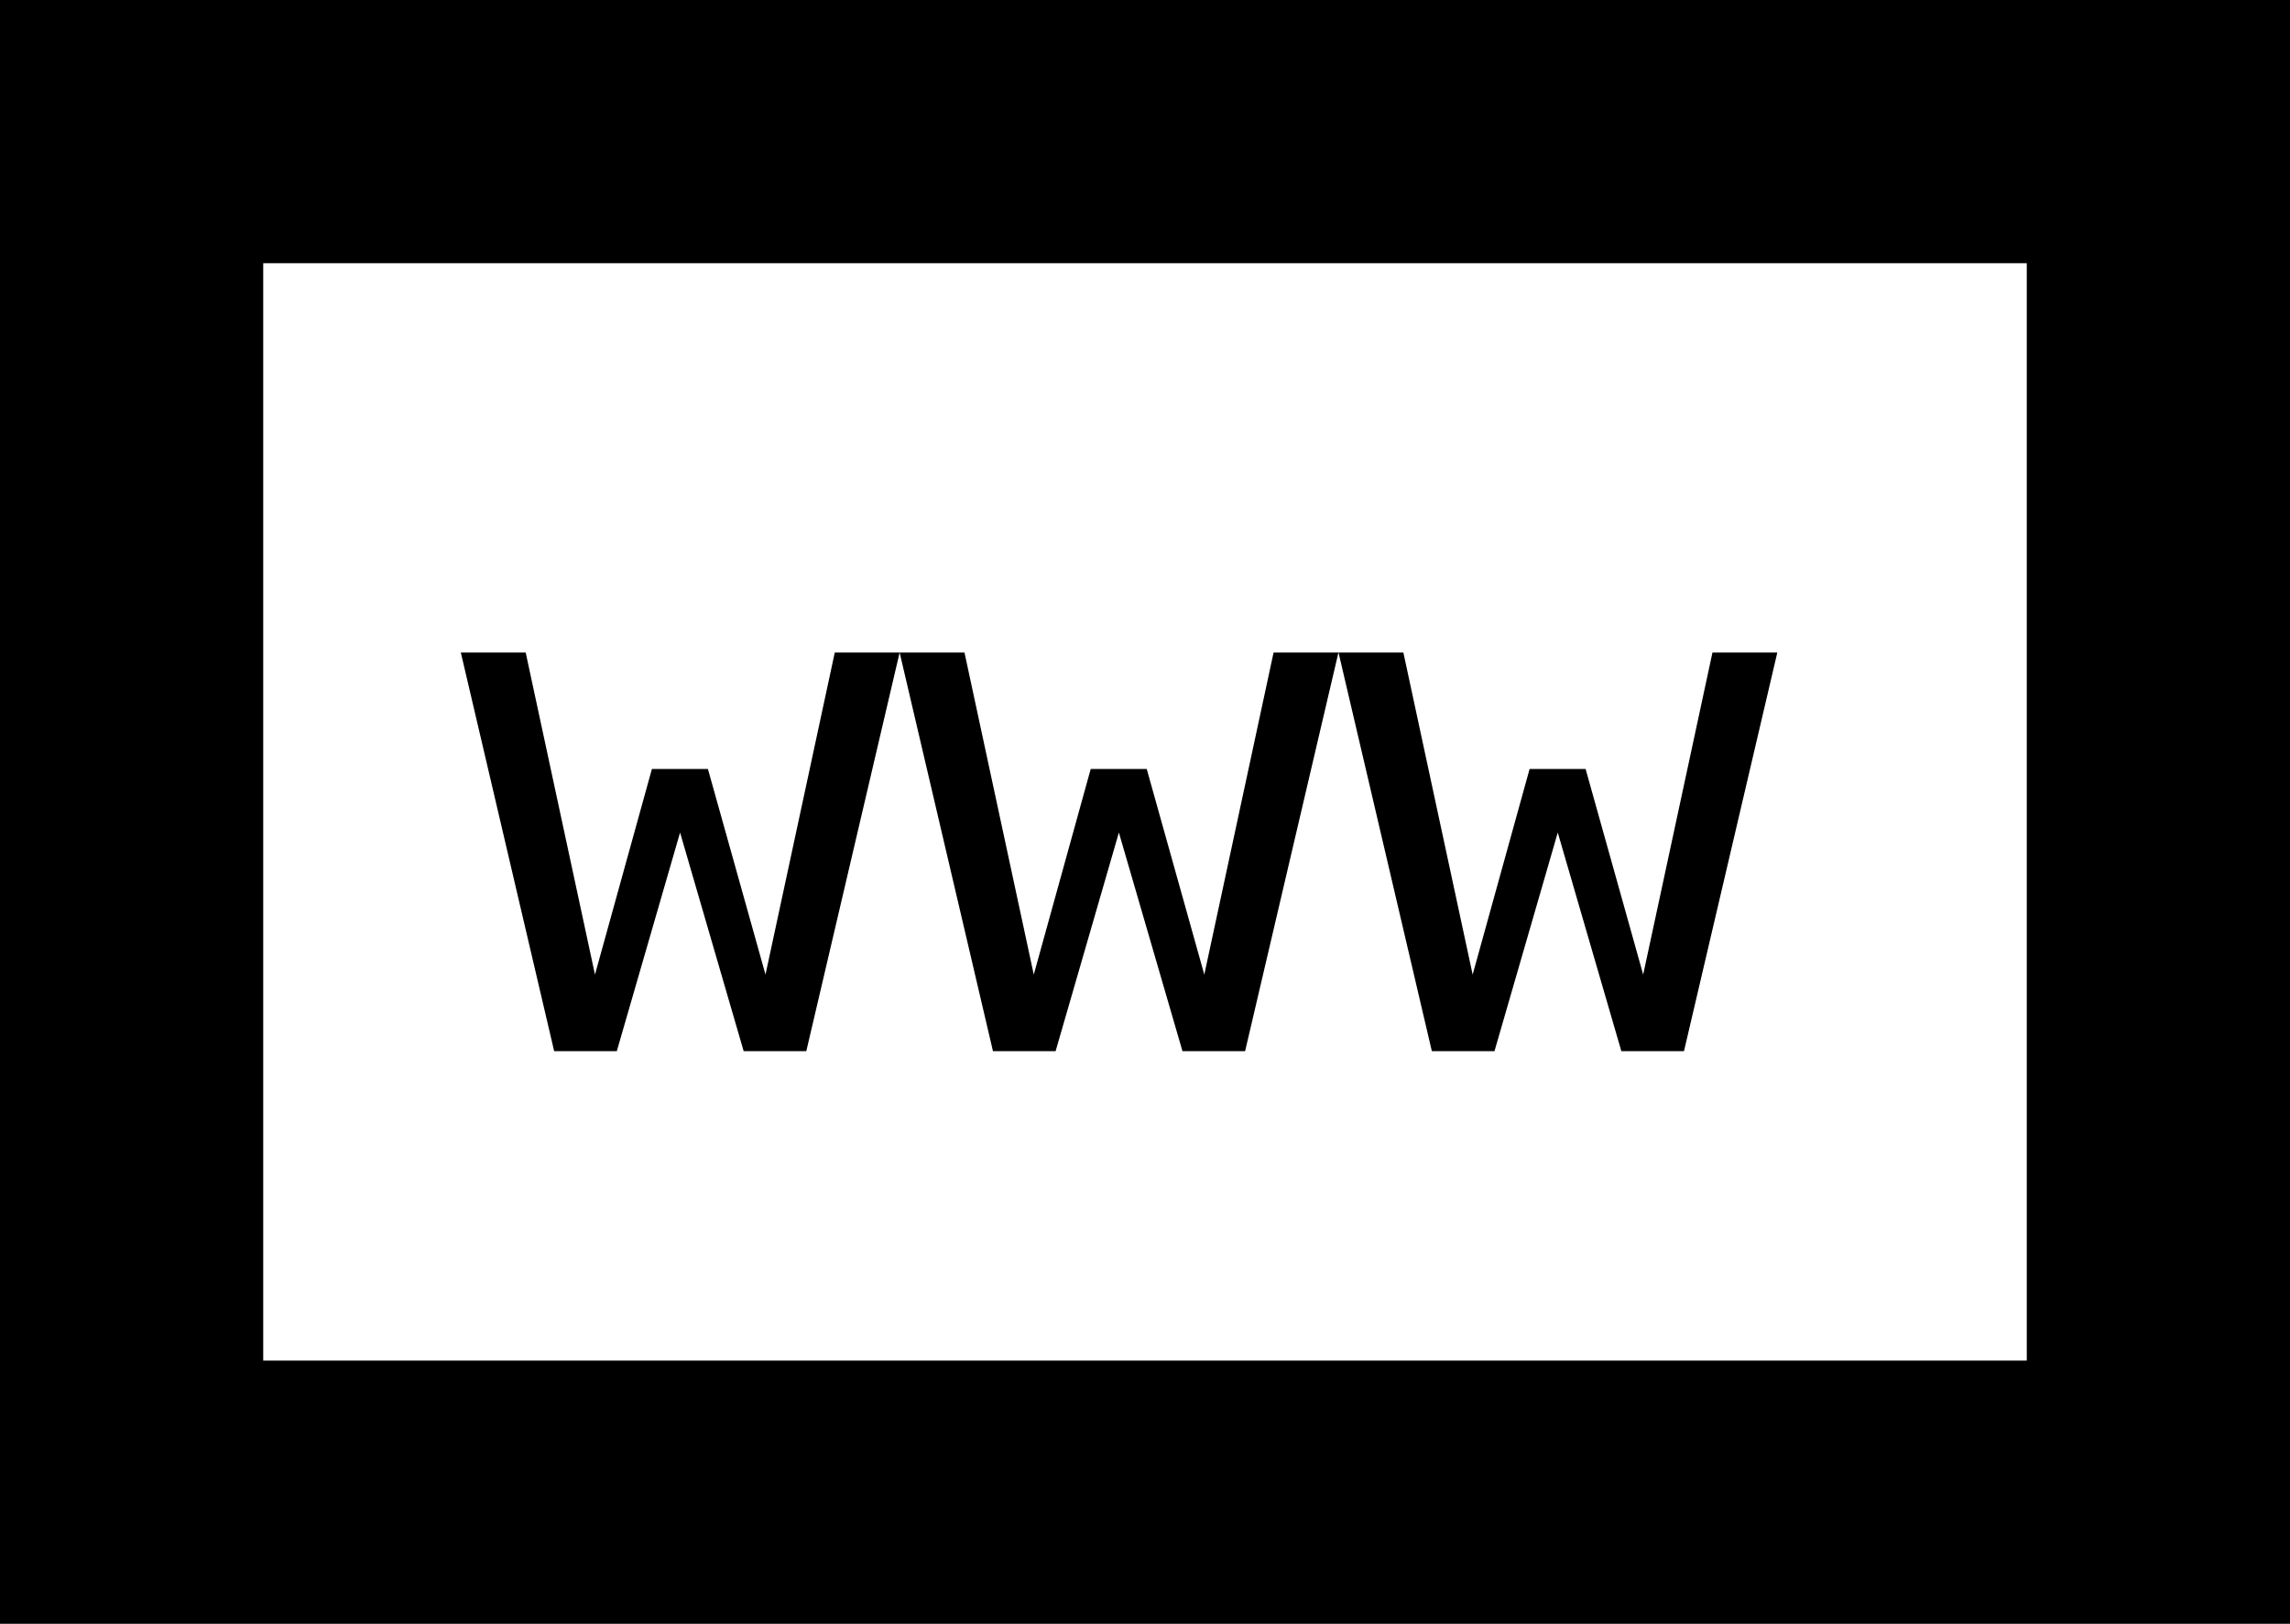
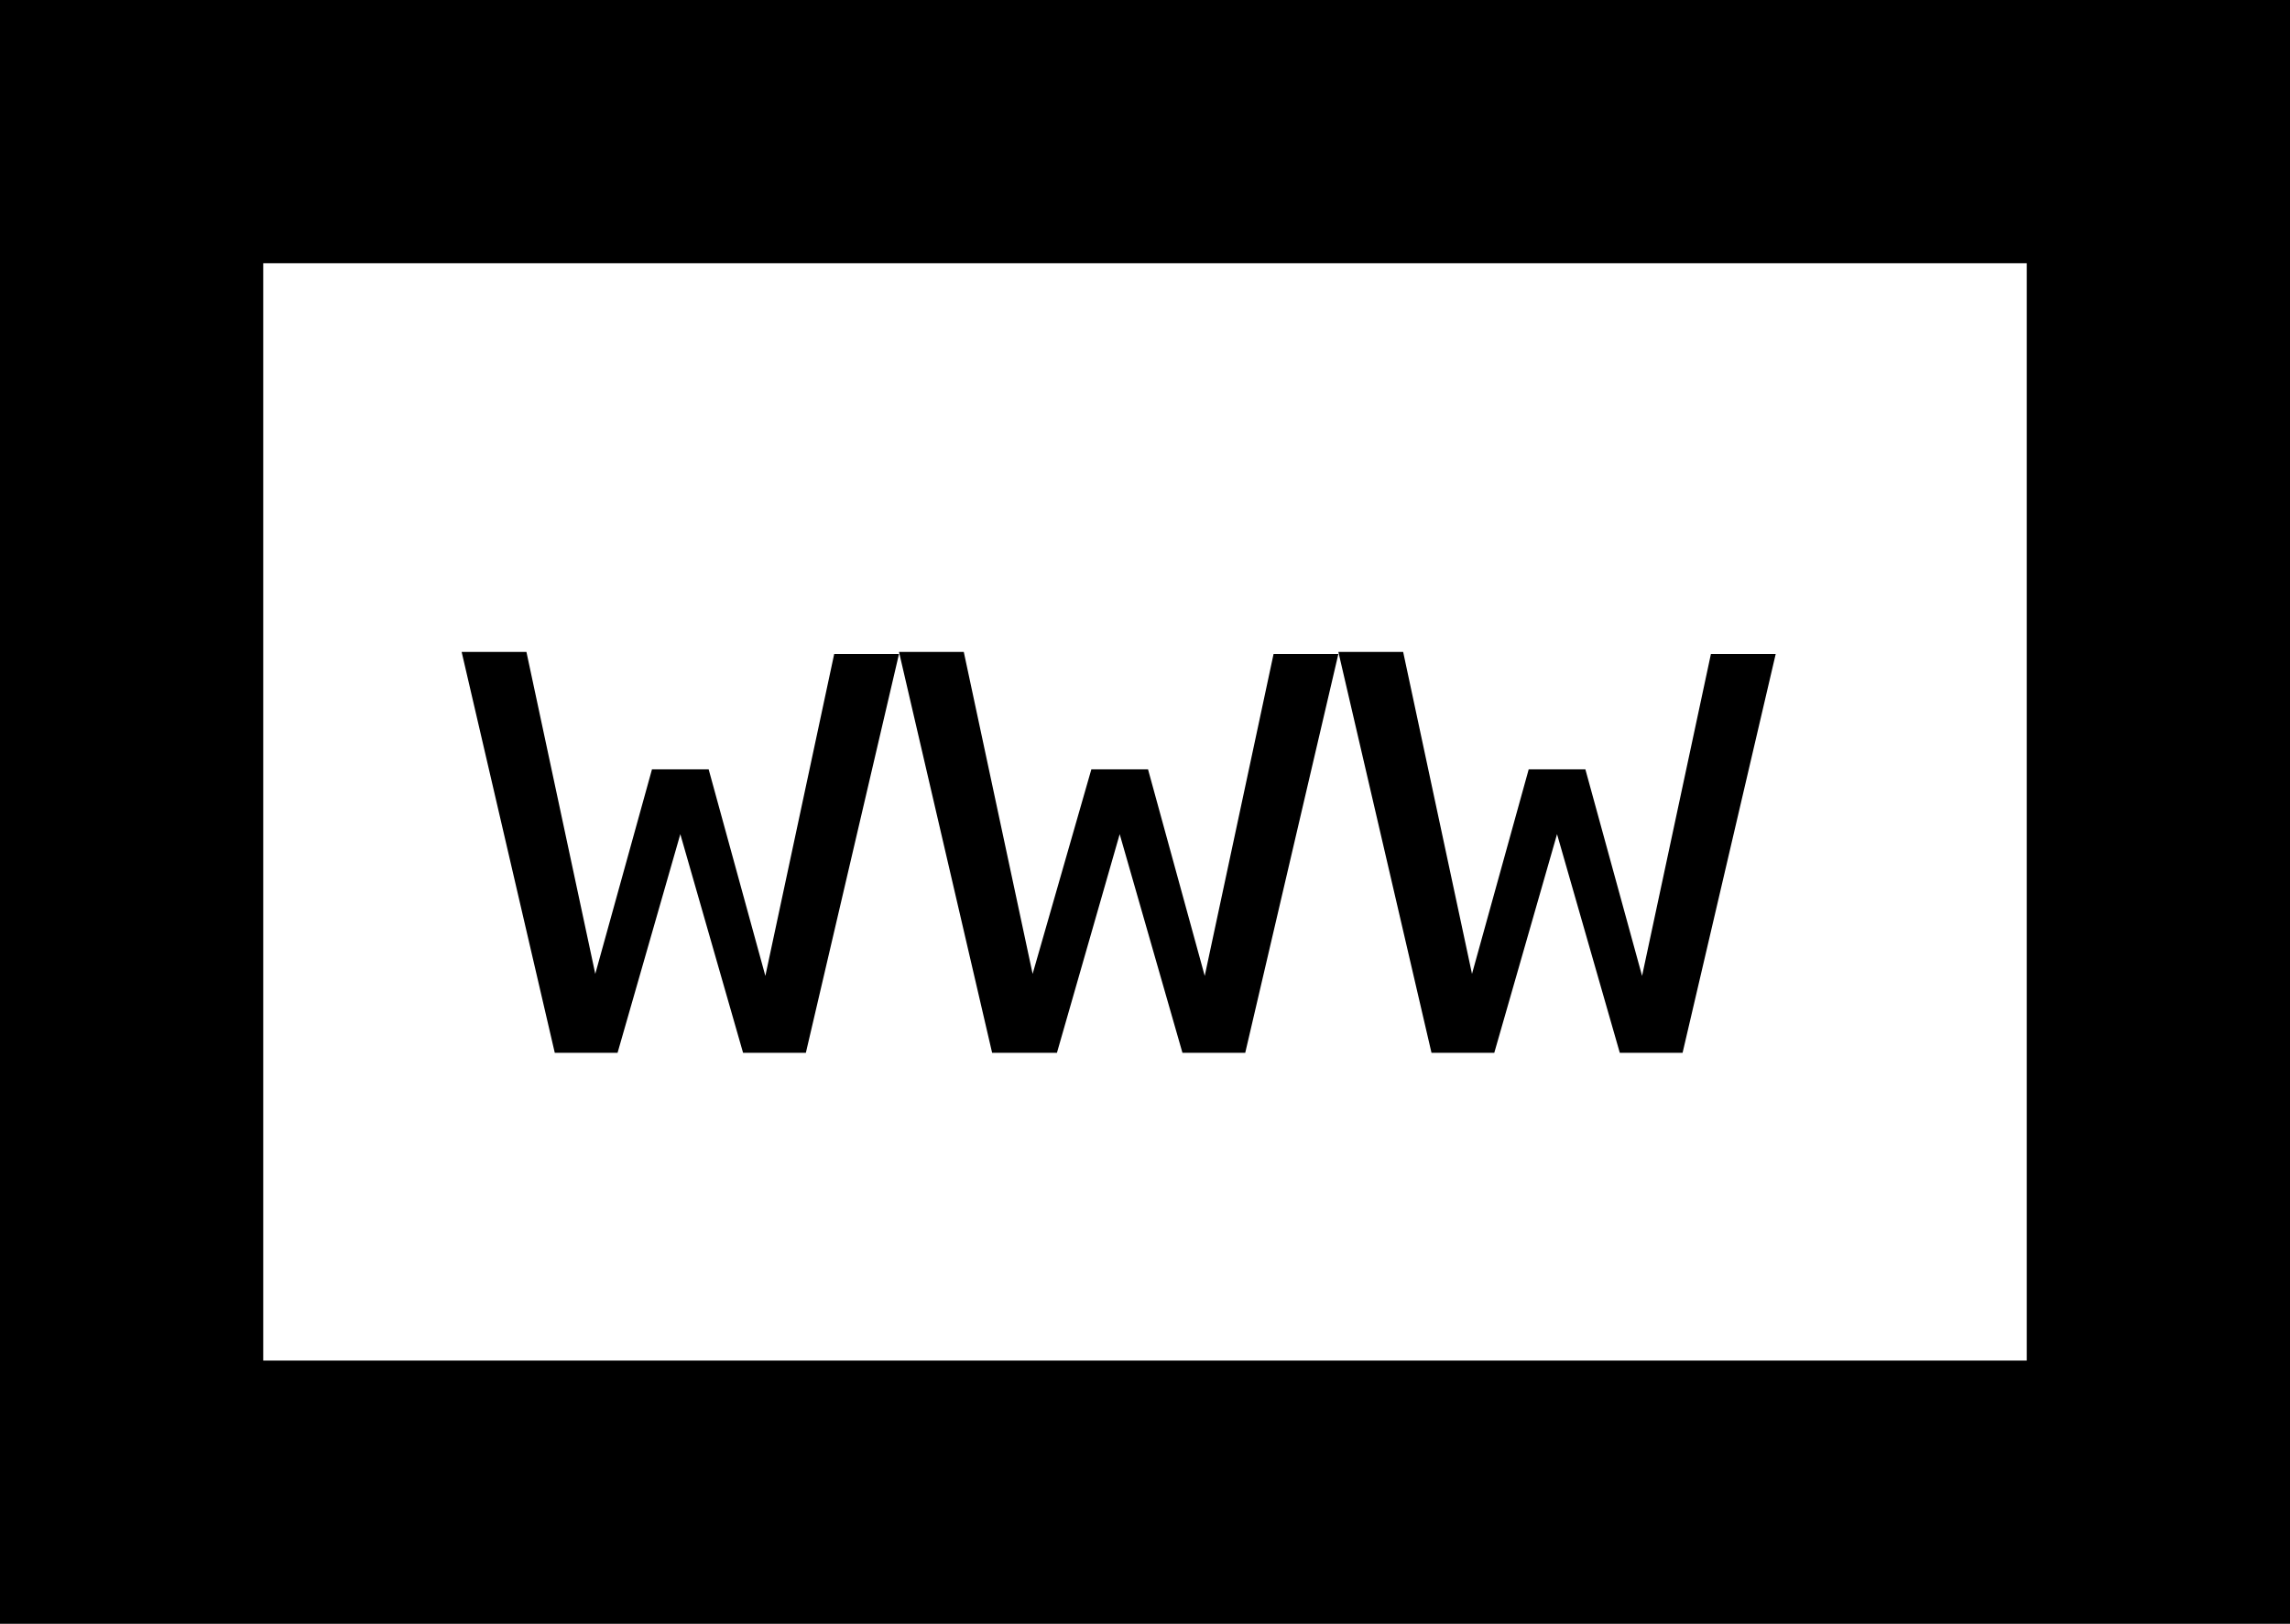
<svg xmlns="http://www.w3.org/2000/svg" version="1.1" id="Layer_1" x="0px" y="0px" viewBox="0 0 113.1 80.2" style="enable-background:new 0 0 113.1 80.2;" xml:space="preserve">
  <style type="text/css">
- 	.st0{fill-rule:evenodd;clip-rule:evenodd;fill:none;stroke:#000000;stroke-width:13;stroke-miterlimit:10;}
- 	.st1{fill-rule:evenodd;clip-rule:evenodd;fill:none;}
- 	.st2{font-family:'DejaVuSansMono';}
- 	.st3{font-size:36px;}
+ 	.st0{fill:none;stroke:#000000;stroke-width:13;stroke-miterlimit:10;}
+ 	.st1{fill:none;}
+ 	.st2{enable-background:new    ;}
</style>
  <rect x="6.5" y="6.5" class="st0" width="100.1" height="67.2" />
  <rect x="22.8" y="24.6" class="st1" width="67.6" height="31.1" />
-   <text transform="matrix(1 0 0 1 22.7598 51.9166)" class="st2 st3">www</text>
+   <g class="st2">
+     <path d="M22.8,32.2H26l3.4,15.9L32.2,38H35l2.8,10.2l3.4-15.9h3.2l-4.6,19.7h-3.1l-3.1-10.8l-3.1,10.8h-3.1L22.8,32.2z" />
+     <path d="M44.4,32.2h3.2l3.4,15.9L53.9,38h2.8l2.8,10.2l3.4-15.9h3.2l-4.6,19.7h-3.1l-3.1-10.8l-3.1,10.8H49L44.4,32.2z" />
+     <path d="M66.1,32.2h3.2l3.4,15.9L75.5,38h2.8l2.8,10.2l3.4-15.9h3.2l-4.6,19.7h-3.1l-3.1-10.8l-3.1,10.8h-3.1L66.1,32.2z" />
+   </g>
</svg>
